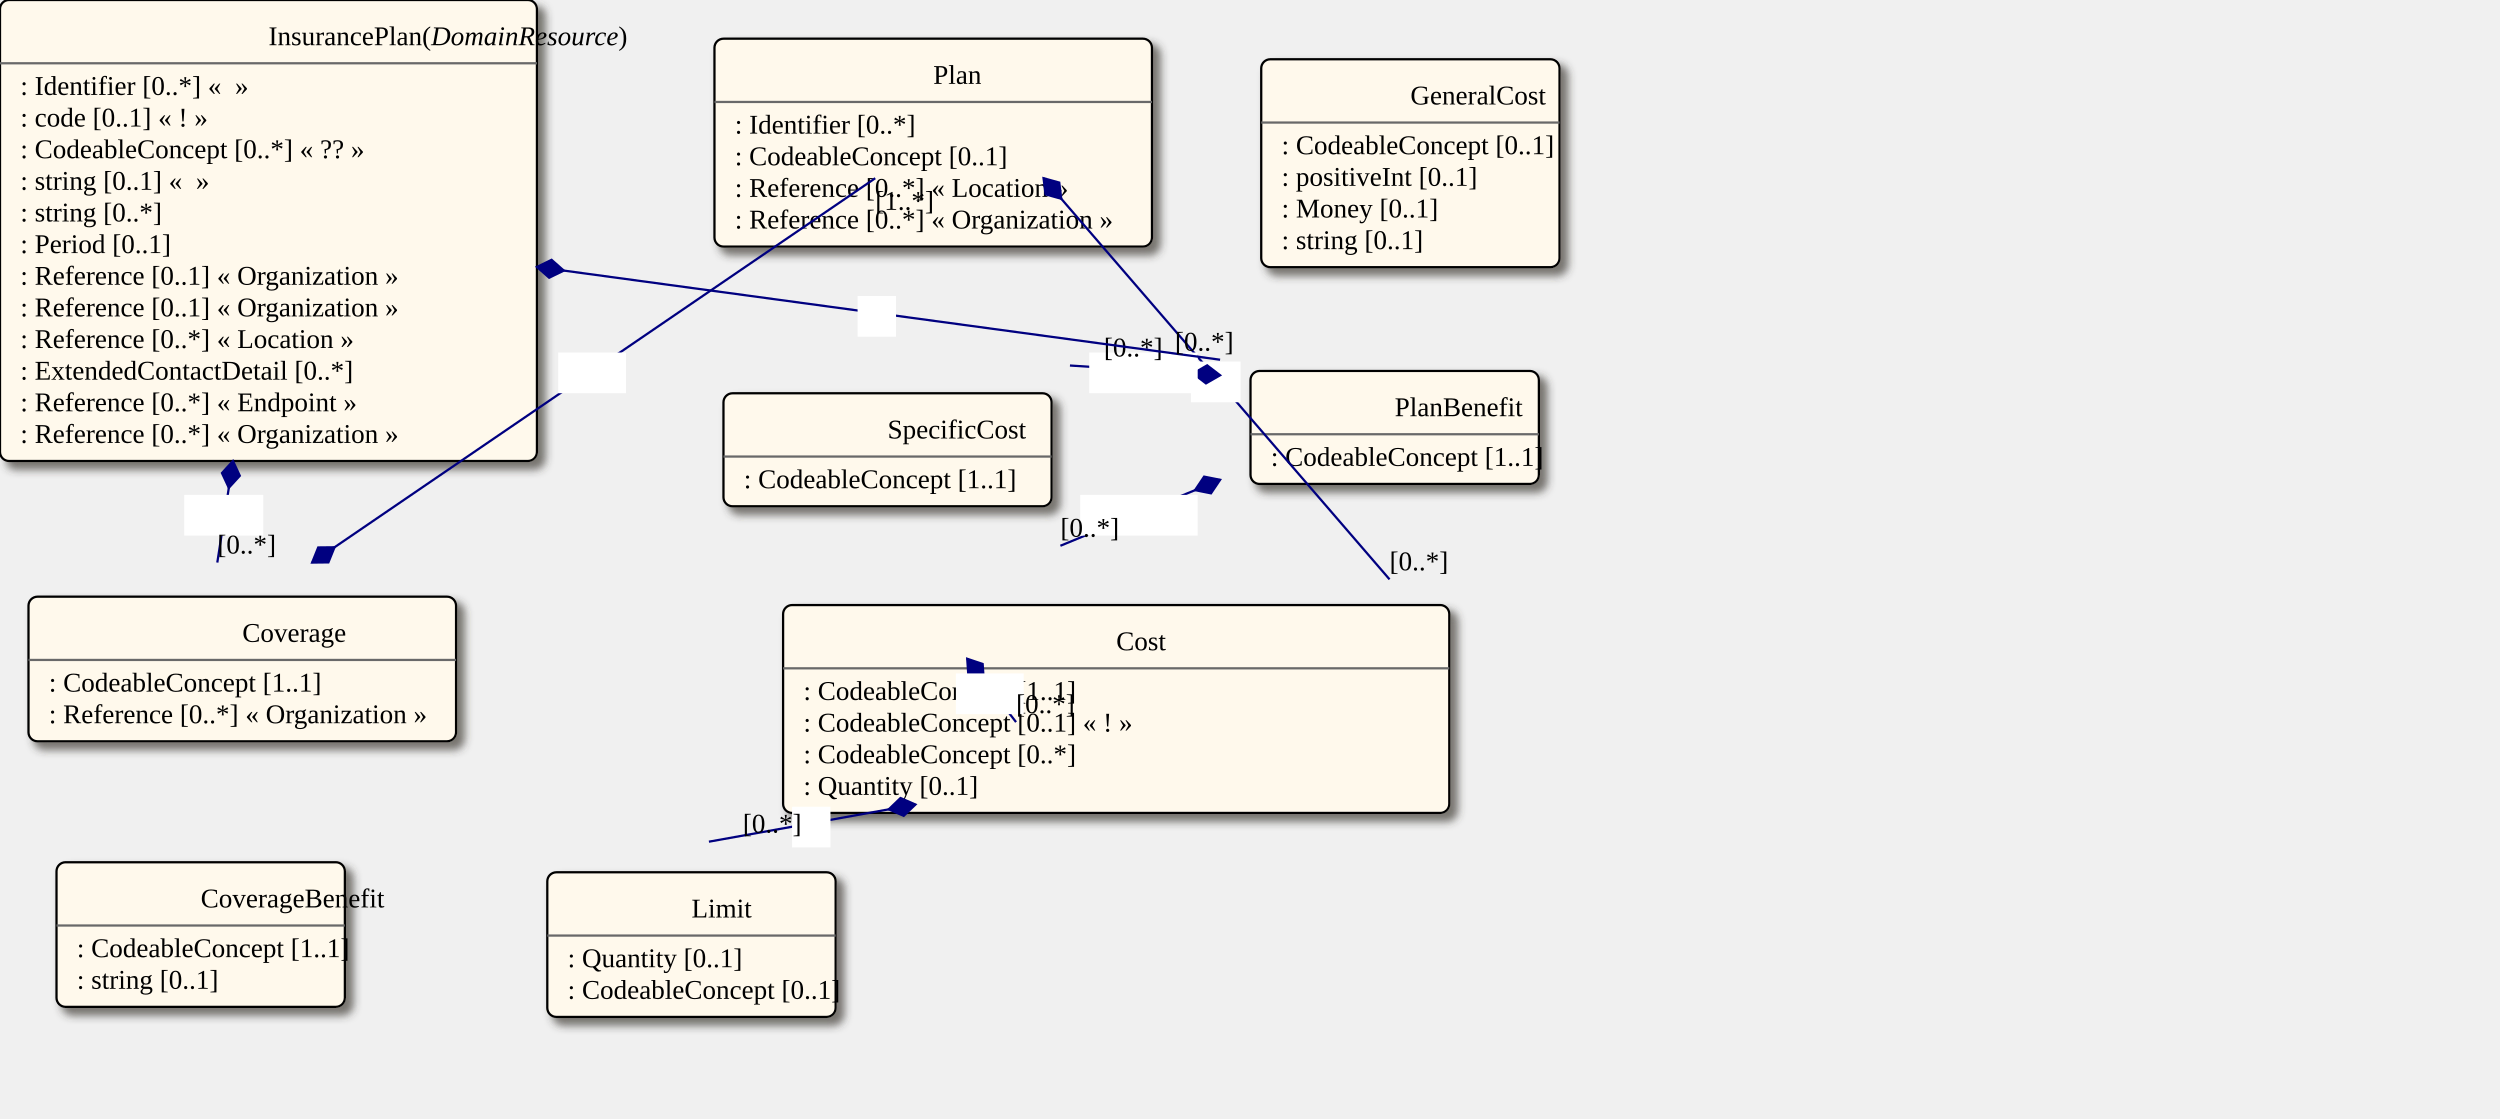
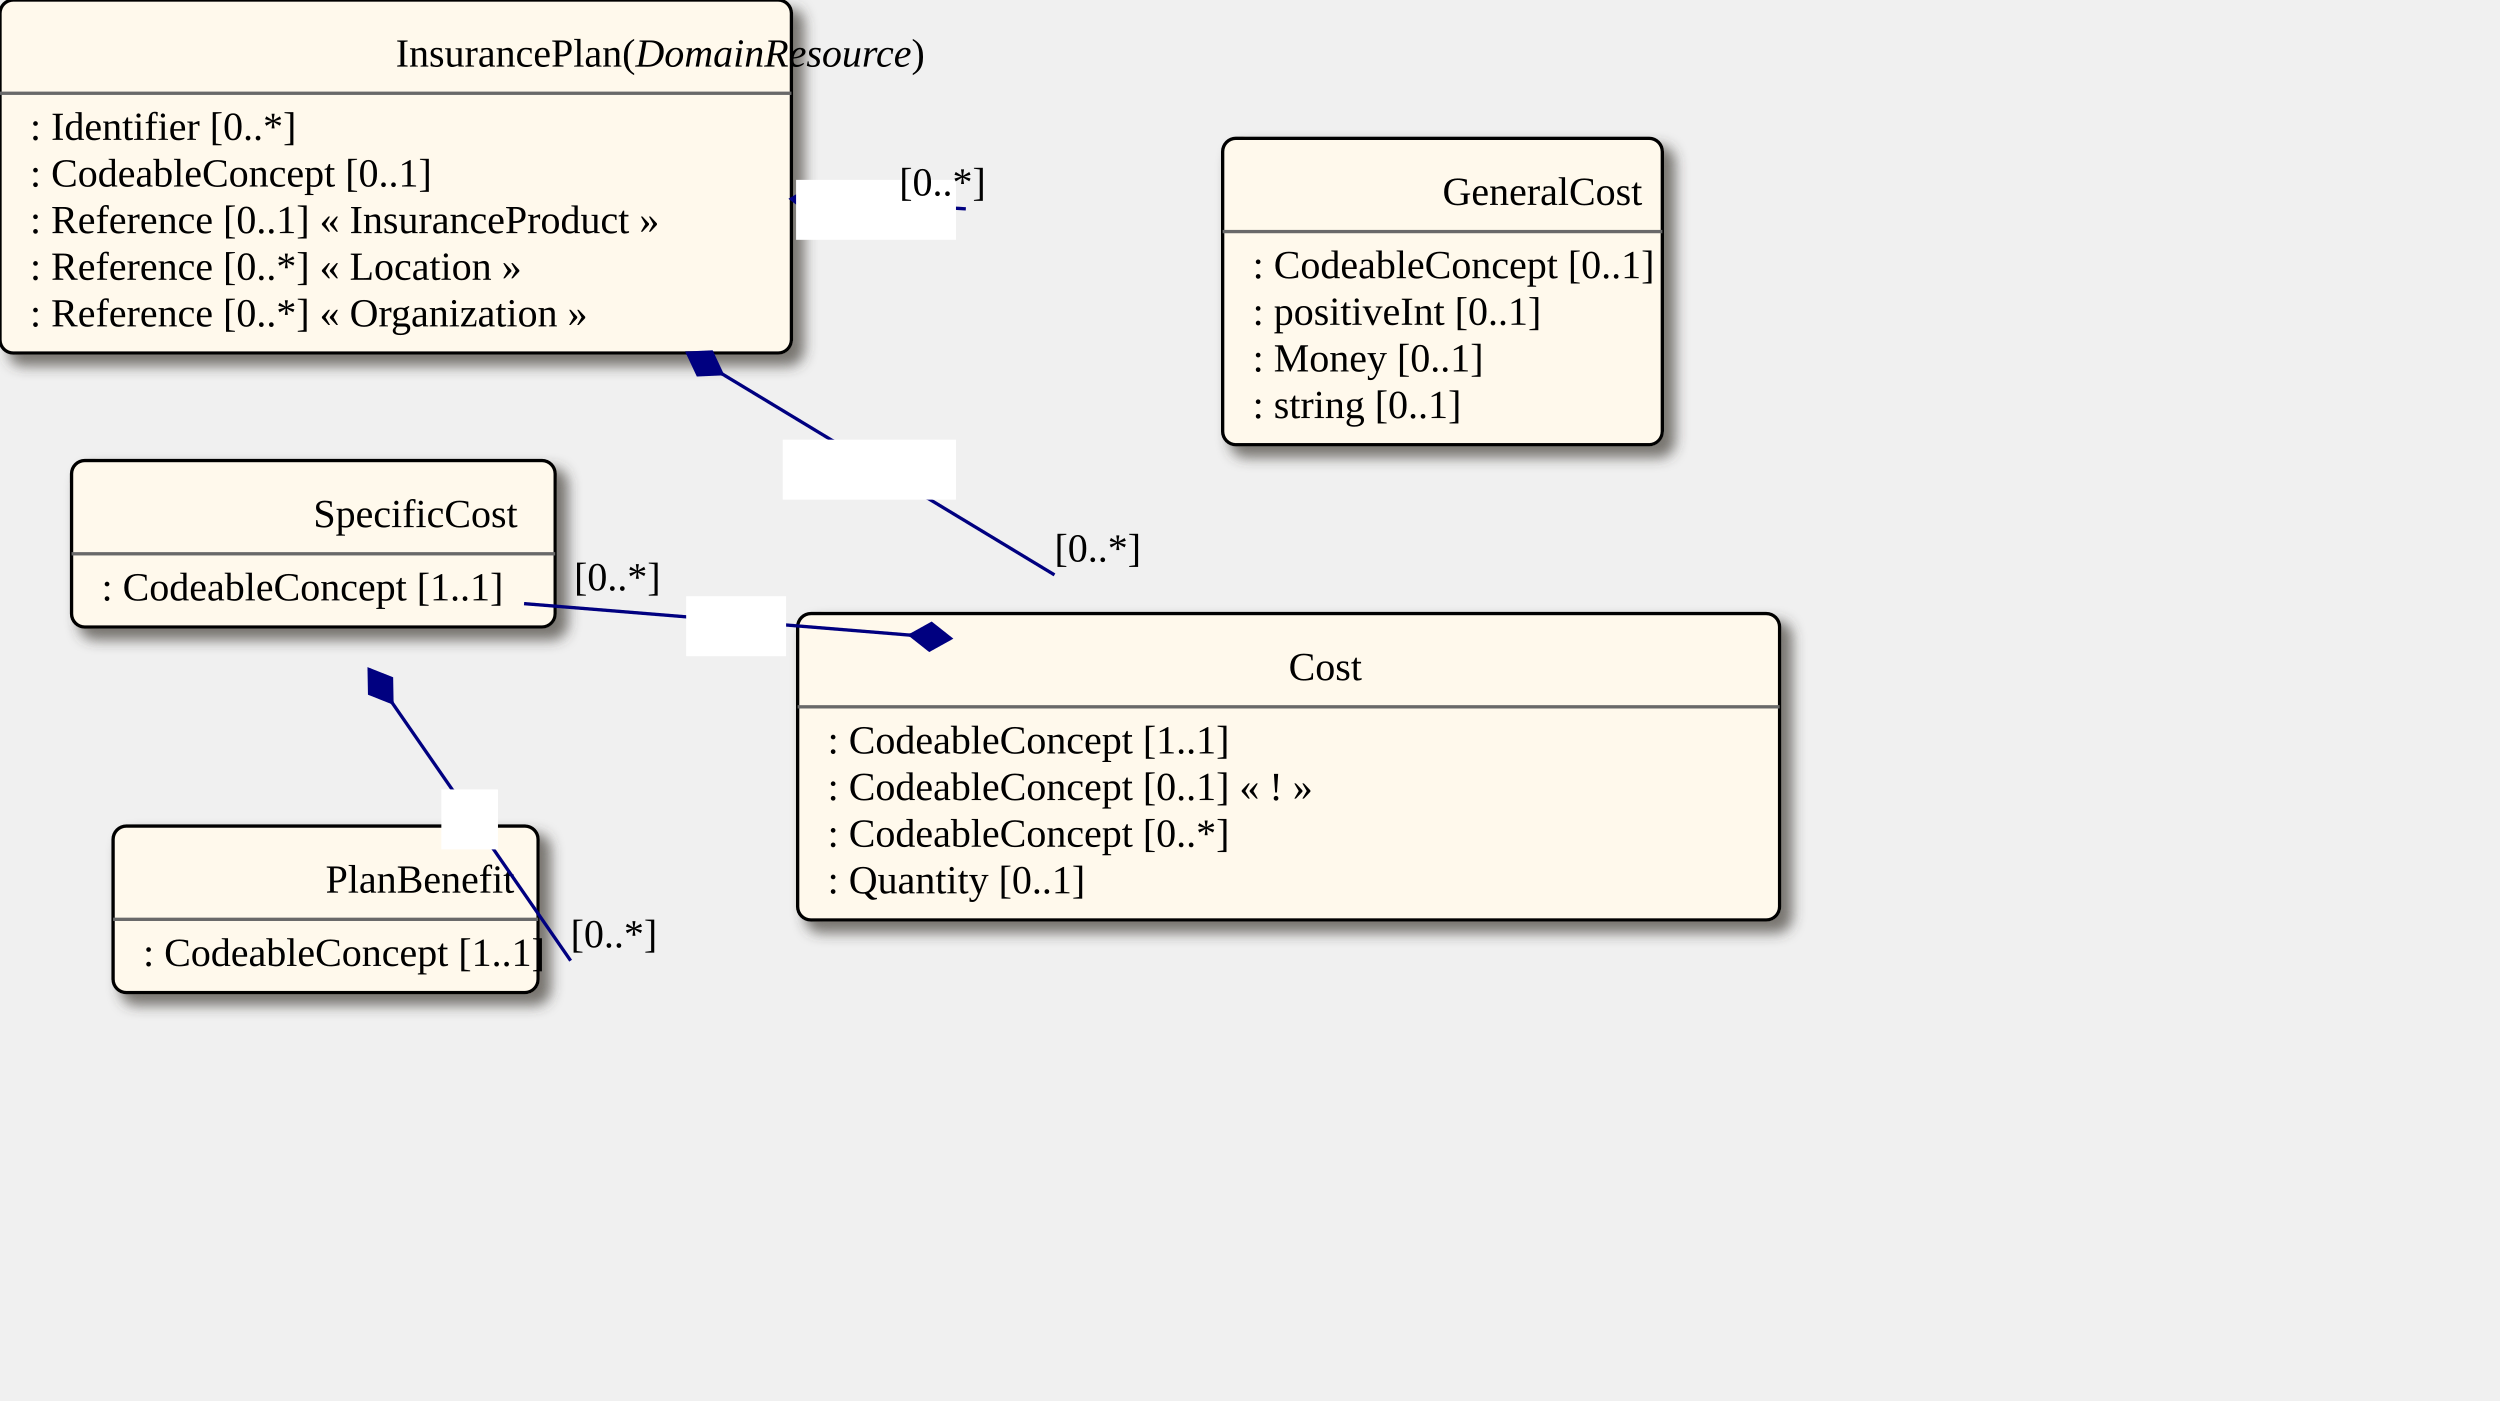
- <svg xmlns="http://www.w3.org/2000/svg" xmlns:xlink="http://www.w3.org/1999/xlink" id="n534" version="1.1" width="1106.293" height="494.979">
-   <defs id="defs69653">
+ <svg xmlns="http://www.w3.org/2000/svg" xmlns:xlink="http://www.w3.org/1999/xlink" id="n242" version="1.1" width="750.548" height="420.41">
+   <defs id="defs78259">
    <filter id="shadow1" x="-0.042" y="-0.106" width="1.107" height="1.272">
-       <feOffset result="offOut" in="SourceGraphic" dx="3" dy="3" id="feOffset69644" />
-       <feColorMatrix result="matrixOut" in="offOut" type="matrix" values="0.2 0 0 0 0 0 0.2 0 0 0 0 0 0.2 0 0 0 0 0 1 0" id="feColorMatrix69646" />
-       <feGaussianBlur result="blurOut" in="matrixOut" stdDeviation="2" id="feGaussianBlur69648" />
-       <feBlend in="SourceGraphic" in2="blurOut" mode="normal" id="feBlend69650" />
+       <feOffset result="offOut" in="SourceGraphic" dx="3" dy="3" id="feOffset78250" />
+       <feColorMatrix result="matrixOut" in="offOut" type="matrix" values="0.2 0 0 0 0 0 0.2 0 0 0 0 0 0.2 0 0 0 0 0 1 0" id="feColorMatrix78252" />
+       <feGaussianBlur result="blurOut" in="matrixOut" stdDeviation="2" id="feGaussianBlur78254" />
+       <feBlend in="SourceGraphic" in2="blurOut" mode="normal" id="feBlend78256" />
    </filter>
  </defs>
-   <g id="n535">
-     <rect id="InsurancePlan" x="0.0" y="0.0" rx="4" ry="4" width="237.6" height="204.0" filter="url(#shadow1)" style="fill:#fff9ec;stroke:black;stroke-width:1" />
-     <line id="n536" x1="0.0" y1="28.0" x2="237.6" y2="28.0" style="stroke:dimgrey;stroke-width:1" />
-     <text id="n537" x="118.8" y="20.0" fill="black" class="diagram-class-title  diagram-class-resource">InsurancePlan<tspan class="diagram-class-title-link" id="tspan69658"> (<a id="n538" xlink:href="domainresource.html#DomainResource" class="diagram-class-reference" style="font-style: italic">DomainResource</a>)</tspan>
+   <g id="n243">
+     <rect id="InsurancePlan" x="0.0" y="0.0" rx="4" ry="4" width="237.6" height="106.0" filter="url(#shadow1)" style="fill:#fff9ec;stroke:black;stroke-width:1" />
+     <line id="n244" x1="0.0" y1="28.0" x2="237.6" y2="28.0" style="stroke:dimgrey;stroke-width:1" />
+     <text id="n245" x="118.8" y="20.0" fill="black" class="diagram-class-title  diagram-class-resource">InsurancePlan<tspan class="diagram-class-title-link" id="tspan78264"> (<a id="n246" xlink:href="domainresource.html#DomainResource" class="diagram-class-reference" style="font-style: italic">DomainResource</a>)</tspan>
    </text>
-     <text id="n539" x="6.0" y="42.0" fill="black" class="diagram-class-detail">
-       <a id="n540" xlink:href="insuranceplan-definitions.html#InsurancePlan.identifier" /> : <a id="n541" xlink:href="datatypes.html#Identifier">Identifier</a> [0..*] « <a id="n542" style="padding-left: 3px; padding-right: 3px; border: 1px maroon solid; font-weight: bold; color: #301212; background-color: #fdeeee;" xlink:href="conformance-rules.html#constraints" /> »</text>
-     <text id="n549" x="6.0" y="56.0" fill="black" class="diagram-class-detail">
-       <a id="n550" xlink:href="insuranceplan-definitions.html#InsurancePlan.status" /> : <a id="n551" xlink:href="datatypes.html#code">code</a> [0..1] « <a id="n552" xlink:href="valueset-publication-status.html" />! »</text>
-     <text id="n559" x="6.0" y="70.0" fill="black" class="diagram-class-detail">
-       <a id="n560" xlink:href="insuranceplan-definitions.html#InsurancePlan.type" /> : <a id="n561" xlink:href="datatypes.html#CodeableConcept">CodeableConcept</a> [0..*] « <a id="n562" xlink:href="valueset-insuranceplan-type.html" />?? »</text>
-     <text id="n569" x="6.0" y="84.0" fill="black" class="diagram-class-detail">
-       <a id="n570" xlink:href="insuranceplan-definitions.html#InsurancePlan.name" /> : <a id="n571" xlink:href="datatypes.html#string">string</a> [0..1] « <a id="n572" style="padding-left: 3px; padding-right: 3px; border: 1px maroon solid; font-weight: bold; color: #301212; background-color: #fdeeee;" xlink:href="conformance-rules.html#constraints" /> »</text>
-     <text id="n579" x="6.0" y="98.0" fill="black" class="diagram-class-detail">
-       <a id="n580" xlink:href="insuranceplan-definitions.html#InsurancePlan.alias" /> : <a id="n581" xlink:href="datatypes.html#string">string</a> [0..*]</text>
-     <text id="n585" x="6.0" y="112.0" fill="black" class="diagram-class-detail">
-       <a id="n586" xlink:href="insuranceplan-definitions.html#InsurancePlan.period" /> : <a id="n587" xlink:href="datatypes.html#Period">Period</a> [0..1]</text>
-     <text id="n591" x="6.0" y="126.0" fill="black" class="diagram-class-detail">
-       <a id="n592" xlink:href="insuranceplan-definitions.html#InsurancePlan.ownedBy" /> : <a id="n593" xlink:href="references.html#Reference">Reference</a> [0..1] « <a id="n594" xlink:href="organization.html#Organization">Organization</a> »</text>
-     <text id="n599" x="6.0" y="140.0" fill="black" class="diagram-class-detail">
-       <a id="n600" xlink:href="insuranceplan-definitions.html#InsurancePlan.administeredBy" /> : <a id="n601" xlink:href="references.html#Reference">Reference</a> [0..1] « <a id="n602" xlink:href="organization.html#Organization">Organization</a> »</text>
-     <text id="n607" x="6.0" y="154.0" fill="black" class="diagram-class-detail">
-       <a id="n608" xlink:href="insuranceplan-definitions.html#InsurancePlan.coverageArea" /> : <a id="n609" xlink:href="references.html#Reference">Reference</a> [0..*] « <a id="n610" xlink:href="location.html#Location">Location</a> »</text>
-     <text id="n615" x="6.0" y="168.0" fill="black" class="diagram-class-detail">
-       <a id="n616" xlink:href="insuranceplan-definitions.html#InsurancePlan.contact" /> : <a id="n617" xlink:href="metadatatypes.html#ExtendedContactDetail">ExtendedContactDetail</a> [0..*]</text>
-     <text id="n621" x="6.0" y="182.0" fill="black" class="diagram-class-detail">
-       <a id="n622" xlink:href="insuranceplan-definitions.html#InsurancePlan.endpoint" /> : <a id="n623" xlink:href="references.html#Reference">Reference</a> [0..*] « <a id="n624" xlink:href="endpoint.html#Endpoint">Endpoint</a> »</text>
-     <text id="n629" x="6.0" y="196.0" fill="black" class="diagram-class-detail">
-       <a id="n630" xlink:href="insuranceplan-definitions.html#InsurancePlan.network" /> : <a id="n631" xlink:href="references.html#Reference">Reference</a> [0..*] « <a id="n632" xlink:href="organization.html#Organization">Organization</a> »</text>
+     <text id="n247" x="6.0" y="42.0" fill="black" class="diagram-class-detail">
+       <a id="n248" xlink:href="insuranceplan-definitions.html#InsurancePlan.identifier" /> : <a id="n249" xlink:href="datatypes.html#Identifier">Identifier</a> [0..*]</text>
+     <text id="n253" x="6.0" y="56.0" fill="black" class="diagram-class-detail">
+       <a id="n254" xlink:href="insuranceplan-definitions.html#InsurancePlan.type" /> : <a id="n255" xlink:href="datatypes.html#CodeableConcept">CodeableConcept</a> [0..1]</text>
+     <text id="n259" x="6.0" y="70.0" fill="black" class="diagram-class-detail">
+       <a id="n260" xlink:href="insuranceplan-definitions.html#InsurancePlan.product" /> : <a id="n261" xlink:href="references.html#Reference">Reference</a> [0..1] « <a id="n262" xlink:href="insuranceproduct.html#InsuranceProduct">InsuranceProduct</a> »</text>
+     <text id="n267" x="6.0" y="84.0" fill="black" class="diagram-class-detail">
+       <a id="n268" xlink:href="insuranceplan-definitions.html#InsurancePlan.coverageArea" /> : <a id="n269" xlink:href="references.html#Reference">Reference</a> [0..*] « <a id="n270" xlink:href="location.html#Location">Location</a> »</text>
+     <text id="n275" x="6.0" y="98.0" fill="black" class="diagram-class-detail">
+       <a id="n276" xlink:href="insuranceplan-definitions.html#InsurancePlan.network" /> : <a id="n277" xlink:href="references.html#Reference">Reference</a> [0..*] « <a id="n278" xlink:href="organization.html#Organization">Organization</a> »</text>
  </g>
-   <g id="n637" transform="translate(15.98176,15.09389)">
-     <rect id="InsurancePlan.coverage" x="-3.37" y="248.943" rx="4" ry="4" width="189.2" height="64" filter="url(#shadow1)" style="fill:#fff9ec;stroke:#000000;stroke-width:1" />
-     <line id="n638" x1="-3.37" y1="276.943" x2="185.83" y2="276.943" style="stroke:#696969;stroke-width:1" />
-     <text id="n639" x="91.23" y="268.943" fill="#000000" class="diagram-class-title">Coverage</text>
-     <text id="n640" x="2.63" y="290.943" fill="#000000" class="diagram-class-detail">
-       <a id="n641" xlink:href="insuranceplan-definitions.html#InsurancePlan.coverage.type" /> : <a id="n642" xlink:href="datatypes.html#CodeableConcept">CodeableConcept</a> [1..1]</text>
-     <text id="n646" x="2.63" y="304.943" fill="#000000" class="diagram-class-detail">
-       <a id="n647" xlink:href="insuranceplan-definitions.html#InsurancePlan.coverage.network" /> : <a id="n648" xlink:href="references.html#Reference">Reference</a> [0..*] « <a id="n649" xlink:href="organization.html#Organization">Organization</a> »</text>
+   <g id="n283" transform="translate(77.10284,21.08281)">
+     <rect id="InsurancePlan.generalCost" x="289.961" y="20.439" rx="4" ry="4" width="132" height="92" filter="url(#shadow1)" style="fill:#fff9ec;stroke:#000000;stroke-width:1" />
+     <line id="n284" x1="289.961" y1="48.439" x2="421.961" y2="48.439" style="stroke:#696969;stroke-width:1" />
+     <text id="n285" x="355.961" y="40.439" fill="#000000" class="diagram-class-title">GeneralCost</text>
+     <text id="n286" x="295.961" y="62.439" fill="#000000" class="diagram-class-detail">
+       <a id="n287" xlink:href="insuranceplan-definitions.html#InsurancePlan.generalCost.type" /> : <a id="n288" xlink:href="datatypes.html#CodeableConcept">CodeableConcept</a> [0..1]</text>
+     <text id="n292" x="295.961" y="76.439" fill="#000000" class="diagram-class-detail">
+       <a id="n293" xlink:href="insuranceplan-definitions.html#InsurancePlan.generalCost.groupSize" /> : <a id="n294" xlink:href="datatypes.html#positiveInt">positiveInt</a> [0..1]</text>
+     <text id="n298" x="295.961" y="90.439" fill="#000000" class="diagram-class-detail">
+       <a id="n299" xlink:href="insuranceplan-definitions.html#InsurancePlan.generalCost.cost" /> : <a id="n300" xlink:href="datatypes.html#Money">Money</a> [0..1]</text>
+     <text id="n304" x="295.961" y="104.439" fill="#000000" class="diagram-class-detail">
+       <a id="n305" xlink:href="insuranceplan-definitions.html#InsurancePlan.generalCost.comment" /> : <a id="n306" xlink:href="datatypes.html#string">string</a> [0..1]</text>
  </g>
-   <g id="n654" transform="translate(-345.3836,366.6927)">
-     <rect id="InsurancePlan.coverage.benefit" x="370.391" y="14.862" rx="4" ry="4" width="127.6" height="64" filter="url(#shadow1)" style="fill:#fff9ec;stroke:#000000;stroke-width:1" />
-     <line id="n655" x1="370.391" y1="42.862" x2="497.991" y2="42.862" style="stroke:#696969;stroke-width:1" />
-     <text id="n656" x="434.191" y="34.862" fill="#000000" class="diagram-class-title">CoverageBenefit</text>
-     <text id="n657" x="376.391" y="56.862" fill="#000000" class="diagram-class-detail">
-       <a id="n658" xlink:href="insuranceplan-definitions.html#InsurancePlan.coverage.benefit.type" /> : <a id="n659" xlink:href="datatypes.html#CodeableConcept">CodeableConcept</a> [1..1]</text>
-     <text id="n663" x="376.391" y="70.862" fill="#000000" class="diagram-class-detail">
-       <a id="n664" xlink:href="insuranceplan-definitions.html#InsurancePlan.coverage.benefit.requirement" /> : <a id="n665" xlink:href="datatypes.html#string">string</a> [0..1]</text>
+   <g id="n310" transform="translate(-263.8363,-34.33486)">
+     <rect id="InsurancePlan.specificCost" x="285.317" y="172.592" rx="4" ry="4" width="145.2" height="50" filter="url(#shadow1)" style="fill:#fff9ec;stroke:#000000;stroke-width:1" />
+     <line id="n311" x1="285.317" y1="200.592" x2="430.517" y2="200.592" style="stroke:#696969;stroke-width:1" />
+     <text id="n312" x="357.917" y="192.592" fill="#000000" class="diagram-class-title">SpecificCost</text>
+     <text id="n313" x="291.317" y="214.592" fill="#000000" class="diagram-class-detail">
+       <a id="n314" xlink:href="insuranceplan-definitions.html#InsurancePlan.specificCost.category" /> : <a id="n315" xlink:href="datatypes.html#CodeableConcept">CodeableConcept</a> [1..1]</text>
  </g>
-   <g id="n669" transform="translate(-336.5049,129.6299)">
-     <rect id="InsurancePlan.coverage.benefit.limit" x="578.693" y="256.374" rx="4" ry="4" width="127.6" height="64" filter="url(#shadow1)" style="fill:#fff9ec;stroke:#000000;stroke-width:1" />
-     <line id="n670" x1="578.693" y1="284.374" x2="706.293" y2="284.374" style="stroke:#696969;stroke-width:1" />
-     <text id="n671" x="642.493" y="276.374" fill="#000000" class="diagram-class-title">Limit</text>
-     <text id="n672" x="584.693" y="298.374" fill="#000000" class="diagram-class-detail">
-       <a id="n673" xlink:href="insuranceplan-definitions.html#InsurancePlan.coverage.benefit.limit.value" /> : <a id="n674" xlink:href="datatypes.html#Quantity">Quantity</a> [0..1]</text>
-     <text id="n678" x="584.693" y="312.374" fill="#000000" class="diagram-class-detail">
-       <a id="n679" xlink:href="insuranceplan-definitions.html#InsurancePlan.coverage.benefit.limit.code" /> : <a id="n680" xlink:href="datatypes.html#CodeableConcept">CodeableConcept</a> [0..1]</text>
+   <g id="n319" transform="translate(4.216554,96.98092)">
+     <rect id="InsurancePlan.specificCost.benefit" x="29.734" y="151.018" rx="4" ry="4" width="127.6" height="50" filter="url(#shadow1)" style="fill:#fff9ec;stroke:#000000;stroke-width:1" />
+     <line id="n320" x1="29.734" y1="179.018" x2="157.334" y2="179.018" style="stroke:#696969;stroke-width:1" />
+     <text id="n321" x="93.534" y="171.018" fill="#000000" class="diagram-class-title">PlanBenefit</text>
+     <text id="n322" x="35.734" y="193.018" fill="#000000" class="diagram-class-detail">
+       <a id="n323" xlink:href="insuranceplan-definitions.html#InsurancePlan.specificCost.benefit.type" /> : <a id="n324" xlink:href="datatypes.html#CodeableConcept">CodeableConcept</a> [1..1]</text>
  </g>
-   <g id="n684" transform="translate(-223.7447,-109.2087)">
-     <rect id="InsurancePlan.plan" x="539.91" y="126.329" rx="4" ry="4" width="193.6" height="92" filter="url(#shadow1)" style="fill:#fff9ec;stroke:#000000;stroke-width:1" />
-     <line id="n685" x1="539.91" y1="154.329" x2="733.51" y2="154.329" style="stroke:#696969;stroke-width:1" />
-     <text id="n686" x="636.71" y="146.329" fill="#000000" class="diagram-class-title">Plan</text>
-     <text id="n687" x="545.91" y="168.329" fill="#000000" class="diagram-class-detail">
-       <a id="n688" xlink:href="insuranceplan-definitions.html#InsurancePlan.plan.identifier" /> : <a id="n689" xlink:href="datatypes.html#Identifier">Identifier</a> [0..*]</text>
-     <text id="n693" x="545.91" y="182.329" fill="#000000" class="diagram-class-detail">
-       <a id="n694" xlink:href="insuranceplan-definitions.html#InsurancePlan.plan.type" /> : <a id="n695" xlink:href="datatypes.html#CodeableConcept">CodeableConcept</a> [0..1]</text>
-     <text id="n699" x="545.91" y="196.329" fill="#000000" class="diagram-class-detail">
-       <a id="n700" xlink:href="insuranceplan-definitions.html#InsurancePlan.plan.coverageArea" /> : <a id="n701" xlink:href="references.html#Reference">Reference</a> [0..*] « <a id="n702" xlink:href="location.html#Location">Location</a> »</text>
-     <text id="n707" x="545.91" y="210.329" fill="#000000" class="diagram-class-detail">
-       <a id="n708" xlink:href="insuranceplan-definitions.html#InsurancePlan.plan.network" /> : <a id="n709" xlink:href="references.html#Reference">Reference</a> [0..*] « <a id="n710" xlink:href="organization.html#Organization">Organization</a> »</text>
+   <g id="n328" transform="translate(183.7216,-104.2093)">
+     <rect id="InsurancePlan.specificCost.benefit.cost" x="55.748" y="288.41" rx="4" ry="4" width="294.8" height="92" filter="url(#shadow1)" style="fill:#fff9ec;stroke:#000000;stroke-width:1" />
+     <line id="n329" x1="55.748" y1="316.41" x2="350.548" y2="316.41" style="stroke:#696969;stroke-width:1" />
+     <text id="n330" x="203.148" y="308.41" fill="#000000" class="diagram-class-title">Cost</text>
+     <text id="n331" x="61.748" y="330.41" fill="#000000" class="diagram-class-detail">
+       <a id="n332" xlink:href="insuranceplan-definitions.html#InsurancePlan.specificCost.benefit.cost.type" /> : <a id="n333" xlink:href="datatypes.html#CodeableConcept">CodeableConcept</a> [1..1]</text>
+     <text id="n337" x="61.748" y="344.41" fill="#000000" class="diagram-class-detail">
+       <a id="n338" xlink:href="insuranceplan-definitions.html#InsurancePlan.specificCost.benefit.cost.applicability" /> : <a id="n339" xlink:href="datatypes.html#CodeableConcept">CodeableConcept</a> [0..1] « <a id="n340" xlink:href="valueset-insuranceplan-applicability.html" />! »</text>
+     <text id="n347" x="61.748" y="358.41" fill="#000000" class="diagram-class-detail">
+       <a id="n348" xlink:href="insuranceplan-definitions.html#InsurancePlan.specificCost.benefit.cost.qualifier" /> : <a id="n349" xlink:href="datatypes.html#CodeableConcept">CodeableConcept</a> [0..*]</text>
+     <text id="n353" x="61.748" y="372.41" fill="#000000" class="diagram-class-detail">
+       <a id="n354" xlink:href="insuranceplan-definitions.html#InsurancePlan.specificCost.benefit.cost.value" /> : <a id="n355" xlink:href="datatypes.html#Quantity">Quantity</a> [0..1]</text>
  </g>
-   <g id="n715" transform="translate(216.6417,-85.23606)">
-     <rect id="InsurancePlan.plan.generalCost" x="341.473" y="111.467" rx="4" ry="4" width="132" height="92" filter="url(#shadow1)" style="fill:#fff9ec;stroke:#000000;stroke-width:1" />
-     <line id="n716" x1="341.473" y1="139.467" x2="473.473" y2="139.467" style="stroke:#696969;stroke-width:1" />
-     <text id="n717" x="407.473" y="131.467" fill="#000000" class="diagram-class-title">GeneralCost</text>
-     <text id="n718" x="347.473" y="153.467" fill="#000000" class="diagram-class-detail">
-       <a id="n719" xlink:href="insuranceplan-definitions.html#InsurancePlan.plan.generalCost.type" /> : <a id="n720" xlink:href="datatypes.html#CodeableConcept">CodeableConcept</a> [0..1]</text>
-     <text id="n724" x="347.473" y="167.467" fill="#000000" class="diagram-class-detail">
-       <a id="n725" xlink:href="insuranceplan-definitions.html#InsurancePlan.plan.generalCost.groupSize" /> : <a id="n726" xlink:href="datatypes.html#positiveInt">positiveInt</a> [0..1]</text>
-     <text id="n730" x="347.473" y="181.467" fill="#000000" class="diagram-class-detail">
-       <a id="n731" xlink:href="insuranceplan-definitions.html#InsurancePlan.plan.generalCost.cost" /> : <a id="n732" xlink:href="datatypes.html#Money">Money</a> [0..1]</text>
-     <text id="n736" x="347.473" y="195.467" fill="#000000" class="diagram-class-detail">
-       <a id="n737" xlink:href="insuranceplan-definitions.html#InsurancePlan.plan.generalCost.comment" /> : <a id="n738" xlink:href="datatypes.html#string">string</a> [0..1]</text>
-   </g>
-   <g id="n742" transform="translate(-15.98176,-67.47855)">
-     <rect id="InsurancePlan.plan.specificCost" x="336.13" y="241.512" rx="4" ry="4" width="145.2" height="50" filter="url(#shadow1)" style="fill:#fff9ec;stroke:#000000;stroke-width:1" />
-     <line id="n743" x1="336.13" y1="269.512" x2="481.33" y2="269.512" style="stroke:#696969;stroke-width:1" />
-     <text id="n744" x="408.73" y="261.512" fill="#000000" class="diagram-class-title">SpecificCost</text>
-     <text id="n745" x="342.13" y="283.512" fill="#000000" class="diagram-class-detail">
-       <a id="n746" xlink:href="insuranceplan-definitions.html#InsurancePlan.plan.specificCost.category" /> : <a id="n747" xlink:href="datatypes.html#CodeableConcept">CodeableConcept</a> [1..1]</text>
-   </g>
-   <g id="n751" transform="translate(148.2752,-155.3782)">
-     <rect id="InsurancePlan.plan.specificCost.benefit" x="405.099" y="319.539" rx="4" ry="4" width="127.6" height="50" filter="url(#shadow1)" style="fill:#fff9ec;stroke:#000000;stroke-width:1" />
-     <line id="n752" x1="405.099" y1="347.539" x2="532.699" y2="347.539" style="stroke:#696969;stroke-width:1" />
-     <text id="n753" x="468.899" y="339.539" fill="#000000" class="diagram-class-title">PlanBenefit</text>
-     <text id="n754" x="411.099" y="361.539" fill="#000000" class="diagram-class-detail">
-       <a id="n755" xlink:href="insuranceplan-definitions.html#InsurancePlan.plan.specificCost.benefit.type" /> : <a id="n756" xlink:href="datatypes.html#CodeableConcept">CodeableConcept</a> [1..1]</text>
-   </g>
-   <g id="n760" transform="translate(327.6261,-85.23606)">
-     <rect id="InsurancePlan.plan.specificCost.benefit.cost" x="18.91" y="352.979" rx="4" ry="4" width="294.8" height="92" filter="url(#shadow1)" style="fill:#fff9ec;stroke:#000000;stroke-width:1" />
-     <line id="n761" x1="18.91" y1="380.979" x2="313.71" y2="380.979" style="stroke:#696969;stroke-width:1" />
-     <text id="n762" x="166.31" y="372.979" fill="#000000" class="diagram-class-title">Cost</text>
-     <text id="n763" x="24.91" y="394.979" fill="#000000" class="diagram-class-detail">
-       <a id="n764" xlink:href="insuranceplan-definitions.html#InsurancePlan.plan.specificCost.benefit.cost.type" /> : <a id="n765" xlink:href="datatypes.html#CodeableConcept">CodeableConcept</a> [1..1]</text>
-     <text id="n769" x="24.91" y="408.979" fill="#000000" class="diagram-class-detail">
-       <a id="n770" xlink:href="insuranceplan-definitions.html#InsurancePlan.plan.specificCost.benefit.cost.applicability" /> : <a id="n771" xlink:href="datatypes.html#CodeableConcept">CodeableConcept</a> [0..1] « <a id="n772" xlink:href="valueset-insuranceplan-applicability.html" />! »</text>
-     <text id="n779" x="24.91" y="422.979" fill="#000000" class="diagram-class-detail">
-       <a id="n780" xlink:href="insuranceplan-definitions.html#InsurancePlan.plan.specificCost.benefit.cost.qualifiers" /> : <a id="n781" xlink:href="datatypes.html#CodeableConcept">CodeableConcept</a> [0..*]</text>
-     <text id="n785" x="24.91" y="436.979" fill="#000000" class="diagram-class-detail">
-       <a id="n786" xlink:href="insuranceplan-definitions.html#InsurancePlan.plan.specificCost.benefit.cost.value" /> : <a id="n787" xlink:href="datatypes.html#Quantity">Quantity</a> [0..1]</text>
-   </g>
-   <line id="n791" x1="461.79" y1="78.862" x2="614.893" y2="256.374" style="stroke:navy;stroke-width:1" />
-   <polygon id="n792" points="461.79,78.862 467.79,82.862 473.79,78.862 467.79,74.862 461.79,78.862" style="fill:navy;stroke:navy;stroke-width:1" transform="rotate(49.22247 461.7905 78.86228)" />
-   <rect id="n793" x="527.0" y="160.0" width="22.0" height="18.0" style="fill:white;stroke:black;stroke-width:0" />
-   <text id="n794" x="538.0" y="170.0" fill="black" class="diagram-class-linkage">
-     <a id="n795" xlink:href="insuranceplan-definitions.html#InsurancePlan.coverage.benefit.limit" />
+   <line id="n359" x1="237.6" y1="59.732" x2="289.961" y2="62.699" style="stroke:navy;stroke-width:1" />
+   <polygon id="n360" points="237.6,59.732 243.6,63.732 249.6,59.732 243.6,55.732 237.6,59.732" style="fill:navy;stroke:navy;stroke-width:1" transform="rotate(3.24315 237.6 59.7317)" />
+   <rect id="n361" x="239.0" y="54.0" width="48.0" height="18.0" style="fill:white;stroke:black;stroke-width:0" />
+   <text id="n362" x="263.0" y="64.0" fill="black" class="diagram-class-linkage">
+     <a id="n363" xlink:href="insuranceplan-definitions.html#InsurancePlan.generalCost" />
  </text>
-   <text id="n796" x="614.893" y="252.374" fill="black" class="diagram-class-linkage">[0..*]</text>
-   <line id="n797" x1="138.115" y1="248.943" x2="387.306" y2="78.862" style="stroke:navy;stroke-width:1" />
-   <polygon id="n798" points="138.115,248.943 144.115,252.943 150.115,248.943 144.115,244.943 138.115,248.943" style="fill:navy;stroke:navy;stroke-width:1" transform="rotate(-34.31472 138.1145 248.9432)" />
-   <rect id="n799" x="247.0" y="156.0" width="30.0" height="18.0" style="fill:white;stroke:black;stroke-width:0" />
-   <text id="n800" x="262.0" y="166.0" fill="black" class="diagram-class-linkage">
-     <a id="n801" xlink:href="insuranceplan-definitions.html#InsurancePlan.coverage.benefit" />
+   <text id="n364" x="269.961" y="58.699" fill="black" class="diagram-class-linkage">[0..*]</text>
+   <line id="n365" x1="110.835" y1="201.018" x2="171.314" y2="288.41" style="stroke:navy;stroke-width:1" />
+   <polygon id="n366" points="110.835,201.018 116.835,205.018 122.835,201.018 116.835,197.018 110.835,201.018" style="fill:navy;stroke:navy;stroke-width:1" transform="rotate(55.31514 110.8349 201.018)" />
+   <rect id="n367" x="132.5" y="237.0" width="17.0" height="18.0" style="fill:white;stroke:black;stroke-width:0" />
+   <text id="n368" x="141.0" y="247.0" fill="black" class="diagram-class-linkage">
+     <a id="n369" xlink:href="insuranceplan-definitions.html#InsurancePlan.specificCost.benefit.cost" />
  </text>
-   <text id="n802" x="387.306" y="92.862" fill="black" class="diagram-class-linkage">[1..*]</text>
-   <line id="n803" x1="103.085" y1="204.0" x2="96.16" y2="248.943" style="stroke:navy;stroke-width:1" />
-   <polygon id="n804" points="103.085,204.0 109.085,208.0 115.085,204.0 109.085,200.0 103.085,204.0" style="fill:navy;stroke:navy;stroke-width:1" transform="rotate(98.75871 103.0848 204.0)" />
-   <rect id="n805" x="81.5" y="219.0" width="35.0" height="18.0" style="fill:white;stroke:black;stroke-width:0" />
-   <text id="n806" x="99.0" y="229.0" fill="black" class="diagram-class-linkage">
-     <a id="n807" xlink:href="insuranceplan-definitions.html#InsurancePlan.coverage" />
+   <text id="n370" x="171.314" y="284.41" fill="black" class="diagram-class-linkage">[0..*]</text>
+   <line id="n371" x1="285.317" y1="191.668" x2="157.334" y2="181.224" style="stroke:navy;stroke-width:1" />
+   <polygon id="n372" points="285.317,191.668 291.317,195.668 297.317,191.668 291.317,187.668 285.317,191.668" style="fill:navy;stroke:navy;stroke-width:1" transform="rotate(-175.3349 285.3172 191.6677)" />
+   <rect id="n373" x="206.0" y="179.0" width="30.0" height="18.0" style="fill:white;stroke:black;stroke-width:0" />
+   <text id="n374" x="221.0" y="189.0" fill="black" class="diagram-class-linkage">
+     <a id="n375" xlink:href="insuranceplan-definitions.html#InsurancePlan.specificCost.benefit" />
  </text>
-   <text id="n808" x="96.16" y="244.943" fill="black" class="diagram-class-linkage">[0..*]</text>
-   <line id="n809" x1="539.91" y1="166.053" x2="473.473" y2="161.746" style="stroke:navy;stroke-width:1" />
-   <polygon id="n810" points="539.91,166.053 545.91,170.053 551.91,166.053 545.91,162.053 539.91,166.053" style="fill:navy;stroke:navy;stroke-width:1" transform="rotate(-176.2905 539.9101 166.0535)" />
-   <rect id="n811" x="482.0" y="156.0" width="48.0" height="18.0" style="fill:white;stroke:black;stroke-width:0" />
-   <text id="n812" x="506.0" y="166.0" fill="black" class="diagram-class-linkage">
-     <a id="n813" xlink:href="insuranceplan-definitions.html#InsurancePlan.plan.generalCost" />
+   <text id="n376" x="172.334" y="177.224" fill="black" class="diagram-class-linkage">[0..*]</text>
+   <line id="n377" x1="206.448" y1="106.0" x2="316.574" y2="172.592" style="stroke:navy;stroke-width:1" />
+   <polygon id="n378" points="206.448,106.0 212.448,110.0 218.448,106.0 212.448,102.0 206.448,106.0" style="fill:navy;stroke:navy;stroke-width:1" transform="rotate(31.16097 206.4481 106.0)" />
+   <rect id="n379" x="235.0" y="132.0" width="52.0" height="18.0" style="fill:white;stroke:black;stroke-width:0" />
+   <text id="n380" x="261.0" y="142.0" fill="black" class="diagram-class-linkage">
+     <a id="n381" xlink:href="insuranceplan-definitions.html#InsurancePlan.specificCost" />
  </text>
-   <text id="n814" x="488.473" y="157.746" fill="black" class="diagram-class-linkage">[0..*]</text>
-   <line id="n815" x1="405.099" y1="356.018" x2="313.71" y2="372.46" style="stroke:navy;stroke-width:1" />
-   <polygon id="n816" points="405.099,356.018 411.099,360.018 417.099,356.018 411.099,352.018 405.099,356.018" style="fill:navy;stroke:navy;stroke-width:1" transform="rotate(169.8008 405.0985 356.0176)" />
-   <rect id="n817" x="350.5" y="357.0" width="17.0" height="18.0" style="fill:white;stroke:black;stroke-width:0" />
-   <text id="n818" x="359.0" y="367.0" fill="black" class="diagram-class-linkage">
-     <a id="n819" xlink:href="insuranceplan-definitions.html#InsurancePlan.plan.specificCost.benefit.cost" />
-   </text>
-   <text id="n820" x="328.71" y="368.46" fill="black" class="diagram-class-linkage">[0..*]</text>
-   <line id="n821" x1="428.008" y1="291.512" x2="449.62" y2="319.539" style="stroke:navy;stroke-width:1" />
-   <polygon id="n822" points="428.008,291.512 434.008,295.512 440.008,291.512 434.008,287.512 428.008,291.512" style="fill:navy;stroke:navy;stroke-width:1" transform="rotate(52.36329 428.0081 291.512)" />
-   <rect id="n823" x="423.0" y="298.0" width="30.0" height="18.0" style="fill:white;stroke:black;stroke-width:0" />
-   <text id="n824" x="438.0" y="308.0" fill="black" class="diagram-class-linkage">
-     <a id="n825" xlink:href="insuranceplan-definitions.html#InsurancePlan.plan.specificCost.benefit" />
-   </text>
-   <text id="n826" x="449.62" y="315.539" fill="black" class="diagram-class-linkage">[0..*]</text>
-   <line id="n827" x1="539.91" y1="212.319" x2="469.245" y2="241.512" style="stroke:navy;stroke-width:1" />
-   <polygon id="n828" points="539.91,212.319 545.91,216.319 551.91,212.319 545.91,208.319 539.91,212.319" style="fill:navy;stroke:navy;stroke-width:1" transform="rotate(157.5536 539.9101 212.3192)" />
-   <rect id="n829" x="478.0" y="219.0" width="52.0" height="18.0" style="fill:white;stroke:black;stroke-width:0" />
-   <text id="n830" x="504.0" y="229.0" fill="black" class="diagram-class-linkage">
-     <a id="n831" xlink:href="insuranceplan-definitions.html#InsurancePlan.plan.specificCost" />
-   </text>
-   <text id="n832" x="469.245" y="237.512" fill="black" class="diagram-class-linkage">[0..*]</text>
-   <line id="n833" x1="237.6" y1="118.132" x2="539.91" y2="159.184" style="stroke:navy;stroke-width:1" />
-   <polygon id="n834" points="237.6,118.132 243.6,122.132 249.6,118.132 243.6,114.132 237.6,118.132" style="fill:navy;stroke:navy;stroke-width:1" transform="rotate(7.733154 237.6 118.1324)" />
-   <rect id="n835" x="379.5" y="131.0" width="17.0" height="18.0" style="fill:white;stroke:black;stroke-width:0" />
-   <text id="n836" x="388.0" y="141.0" fill="black" class="diagram-class-linkage">
-     <a id="n837" xlink:href="insuranceplan-definitions.html#InsurancePlan.plan" />
-   </text>
-   <text id="n838" x="519.91" y="155.184" fill="black" class="diagram-class-linkage">[0..*]</text>
+   <text id="n382" x="316.574" y="168.592" fill="black" class="diagram-class-linkage">[0..*]</text>
</svg>
